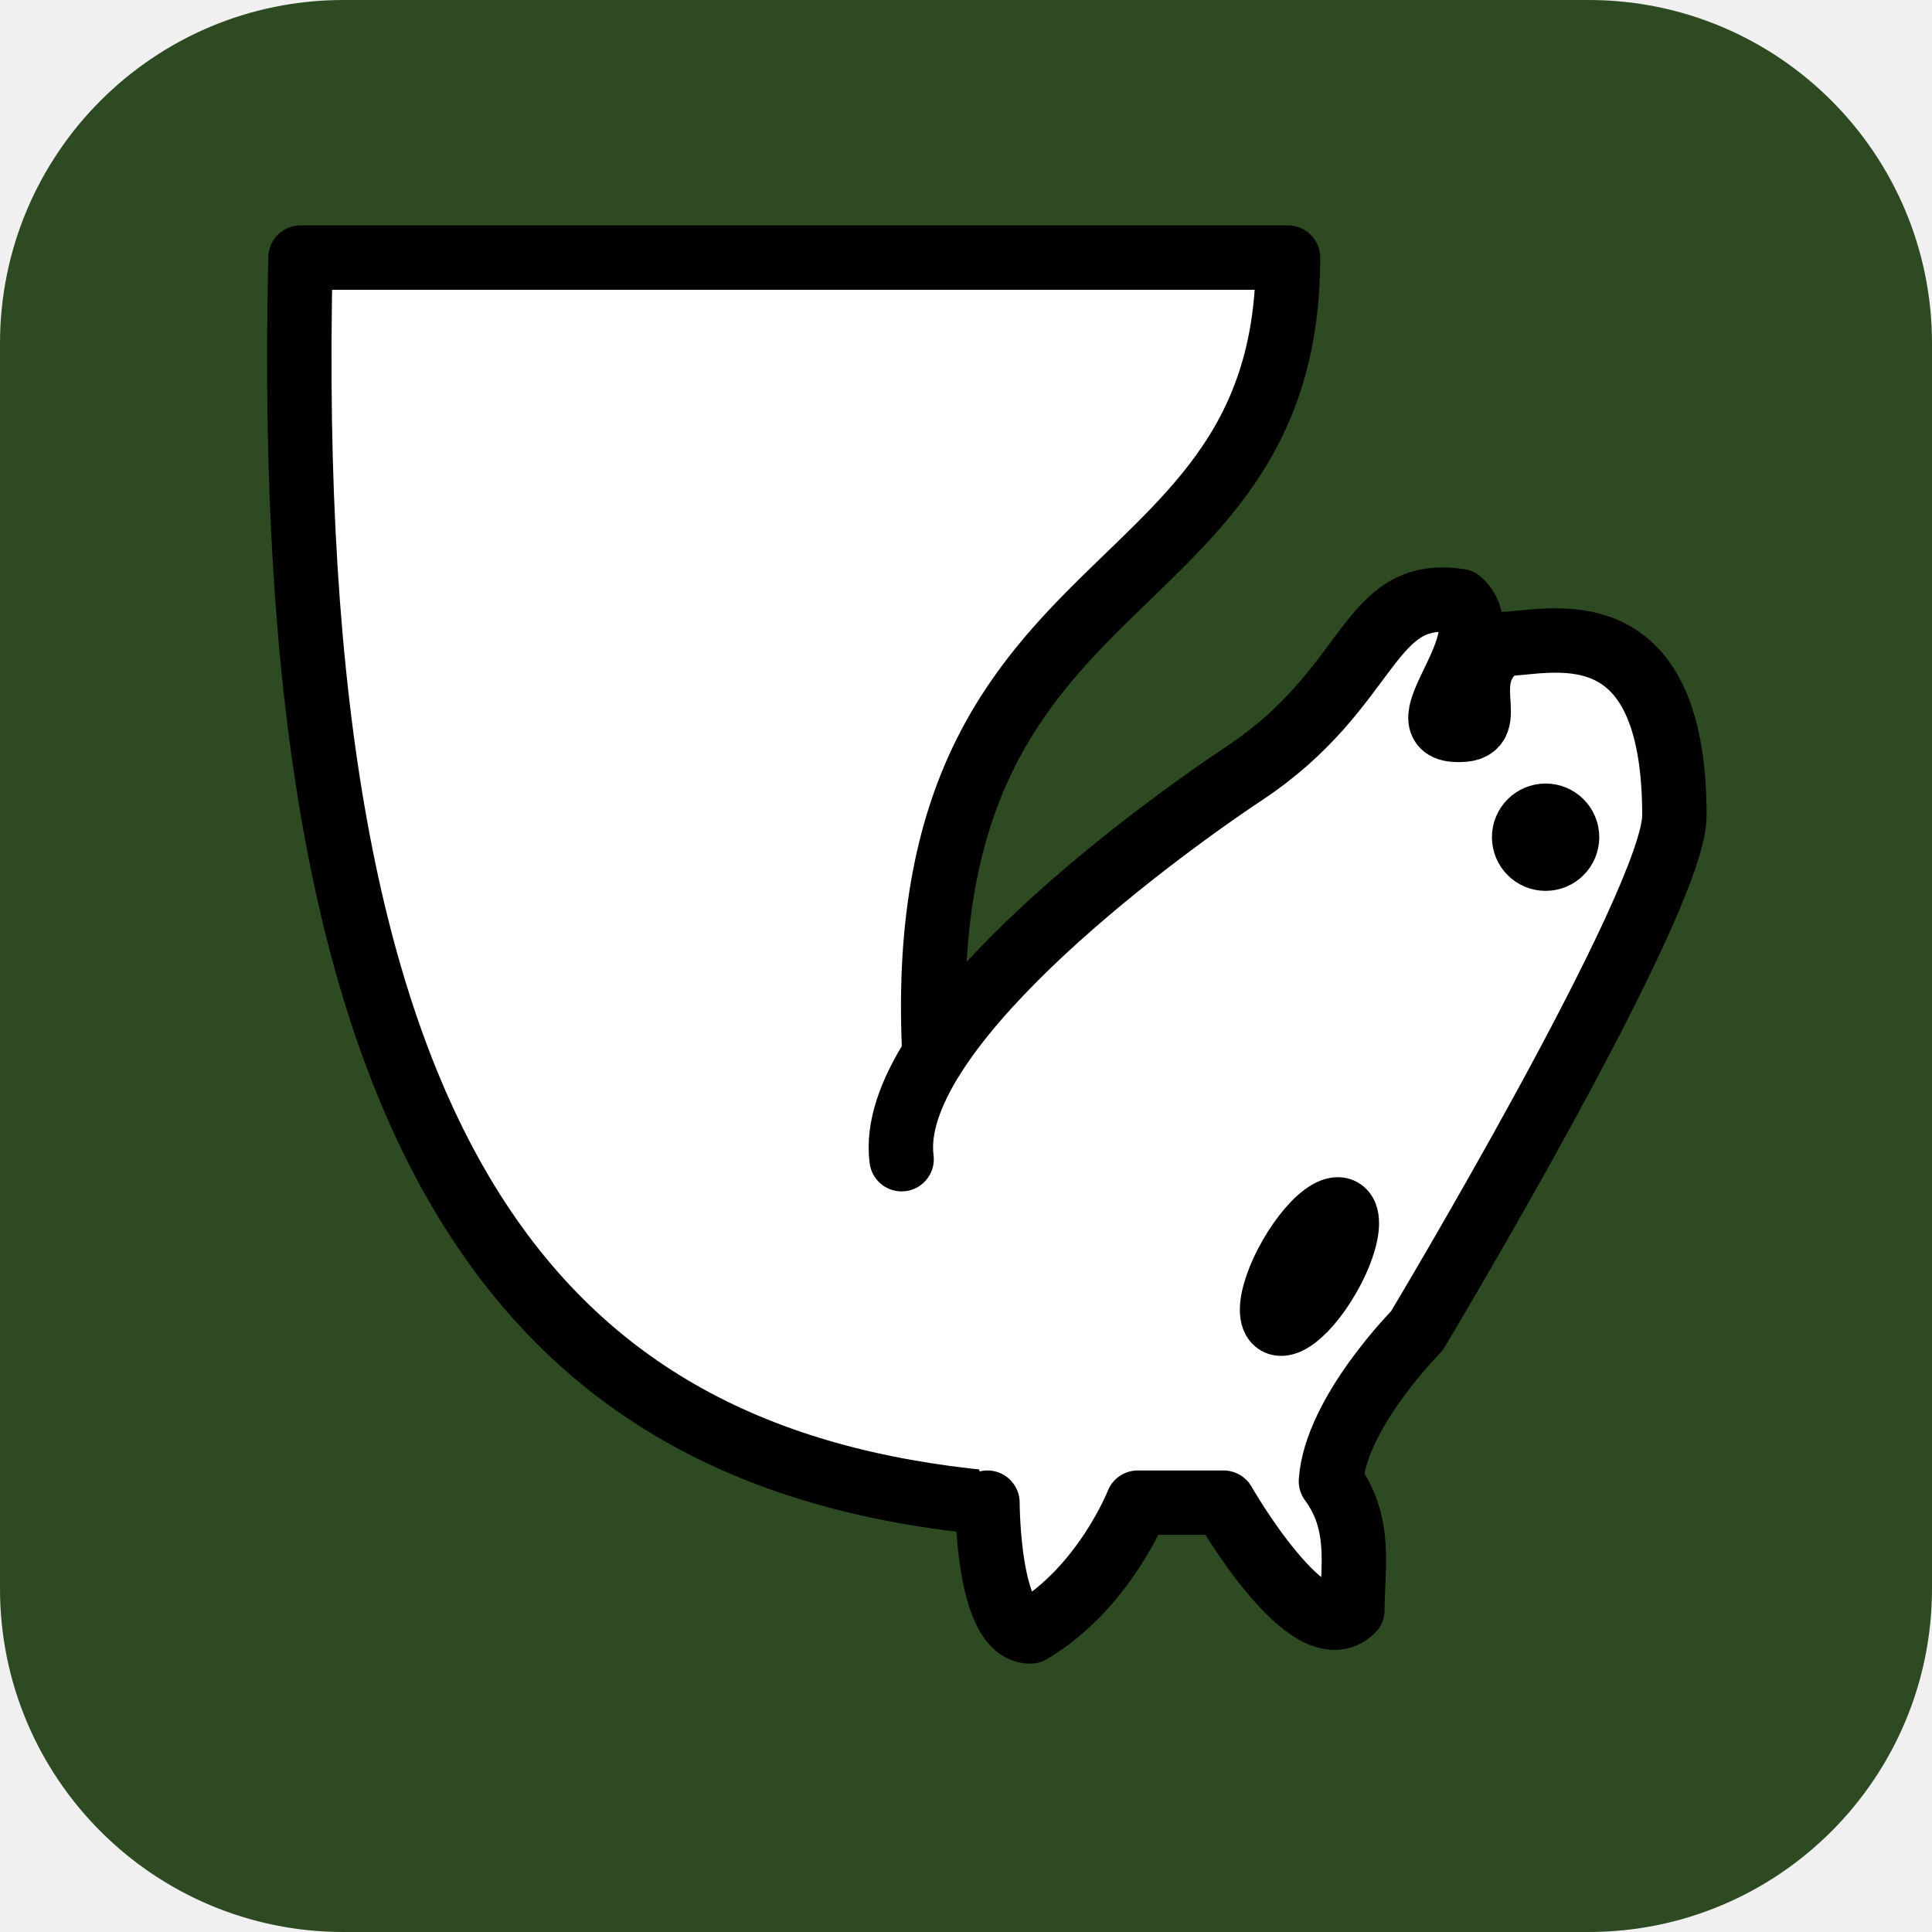
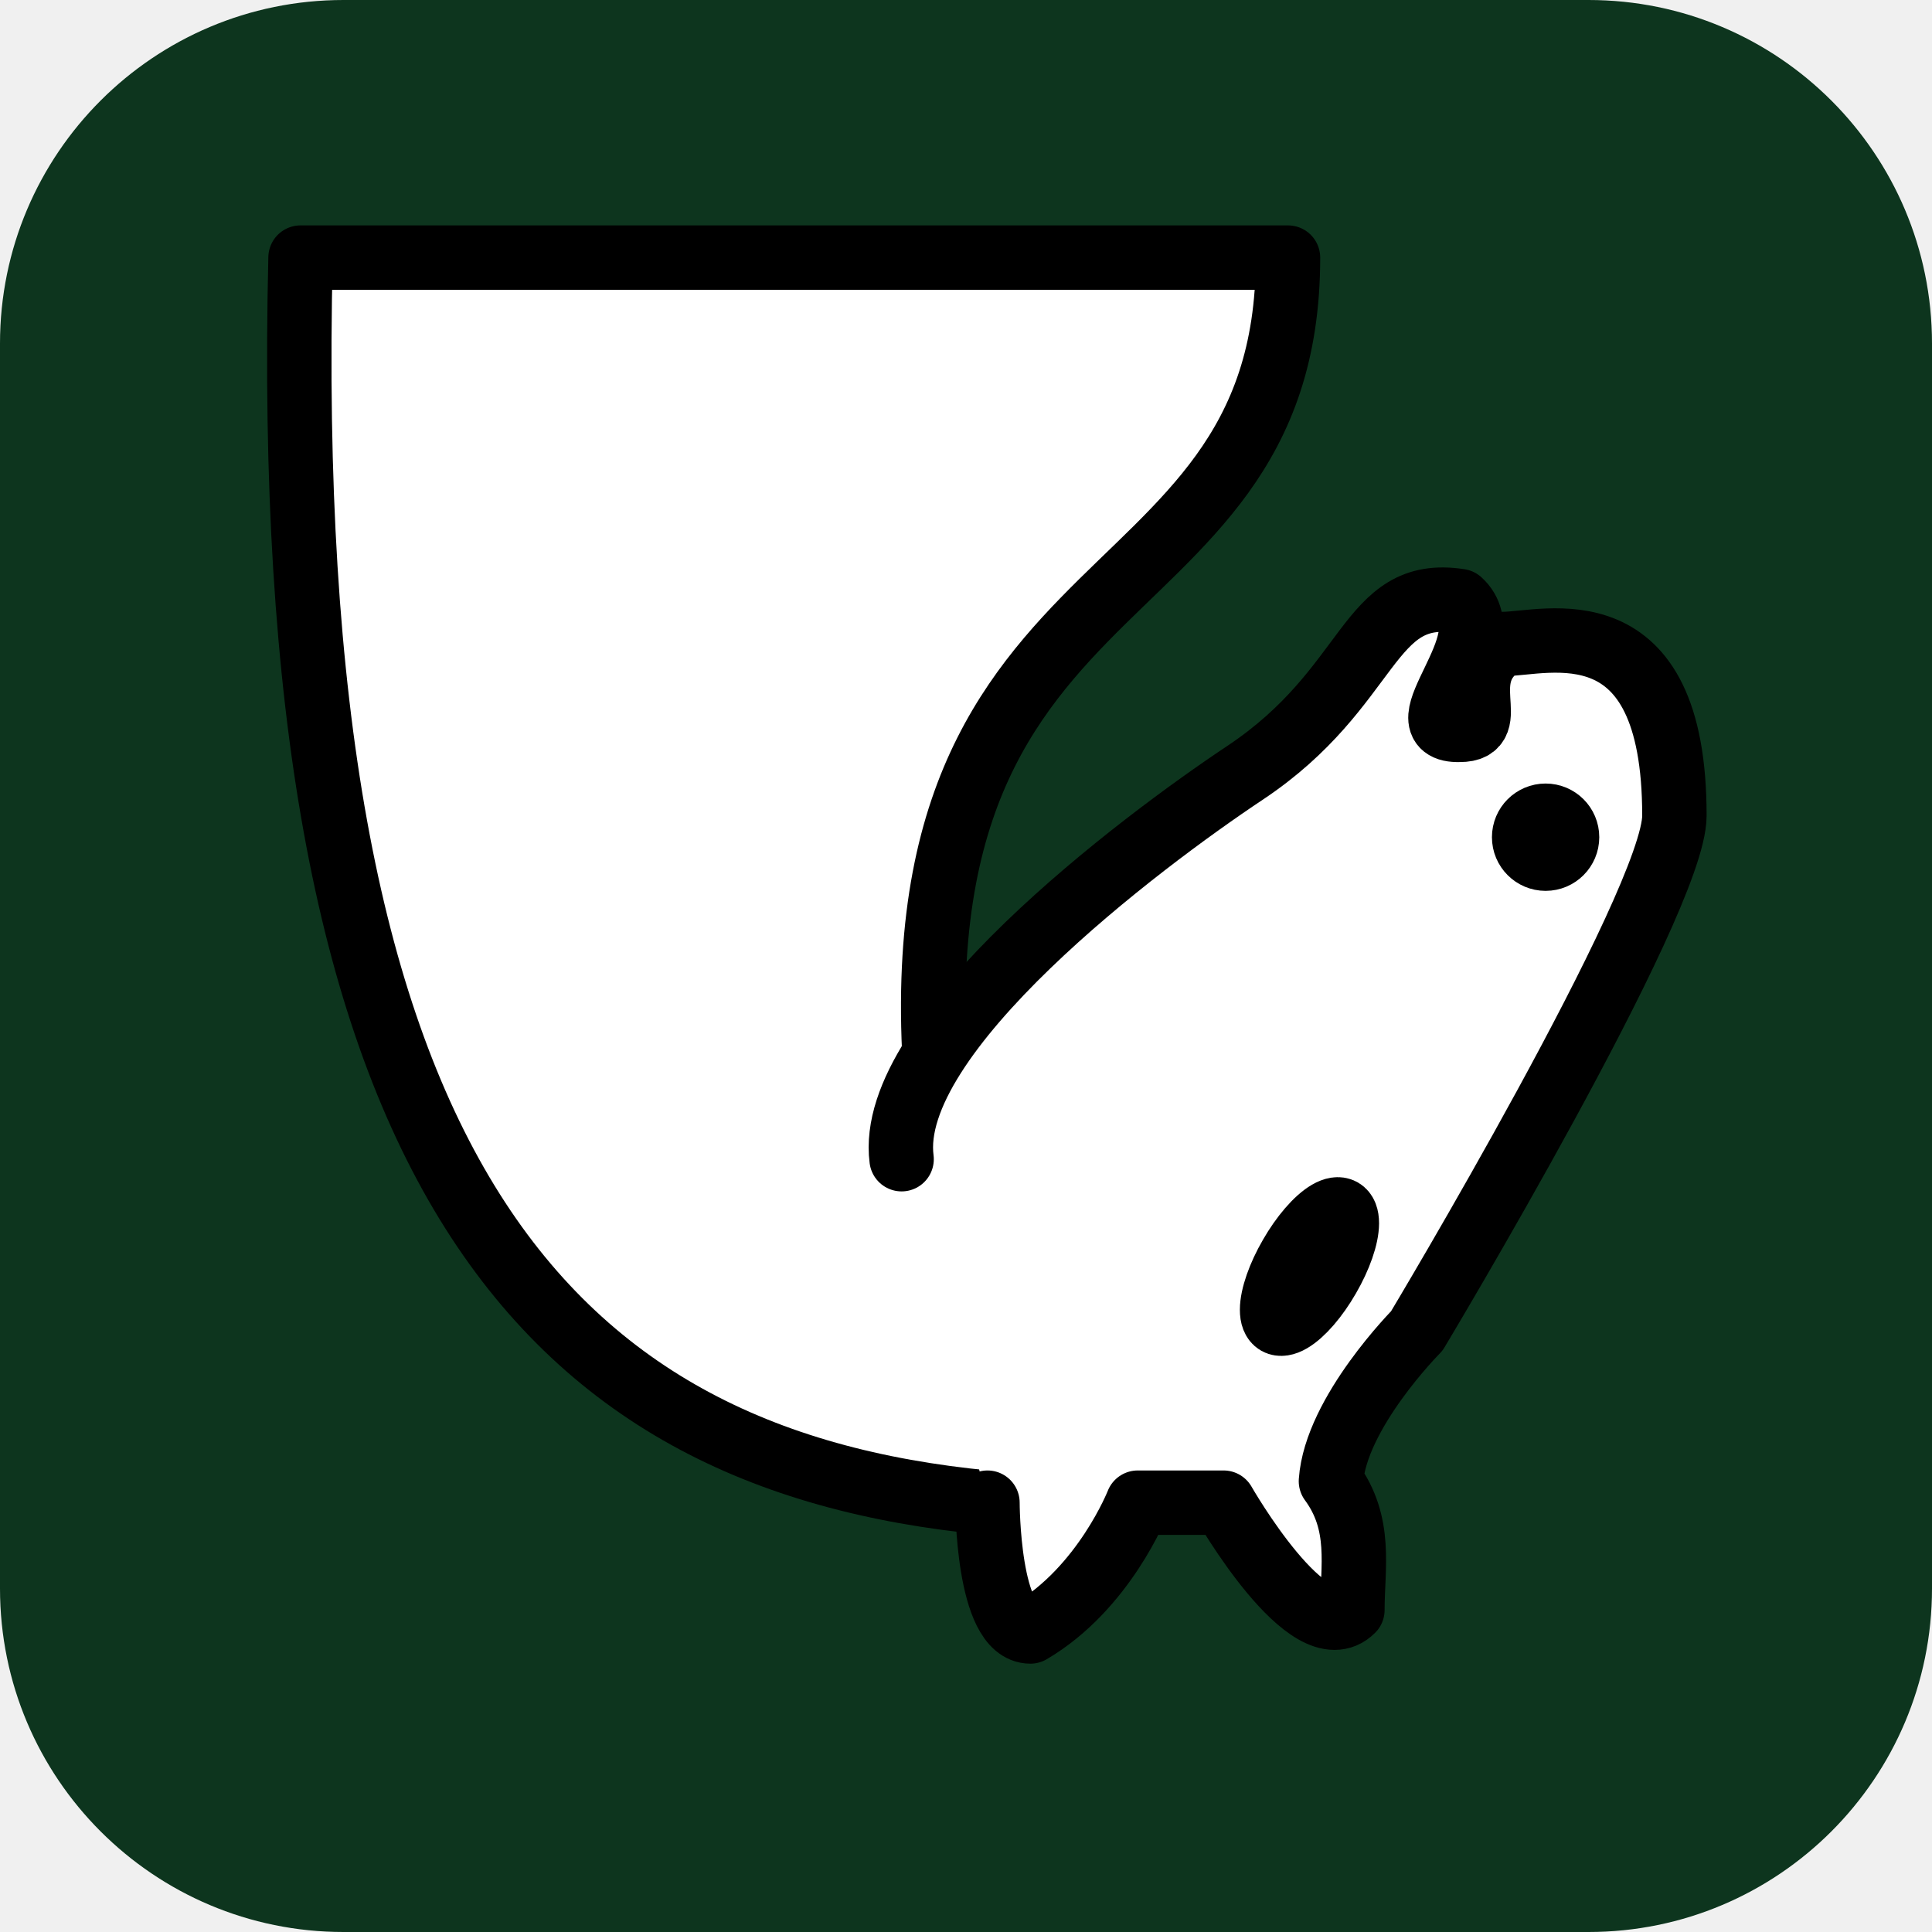
<svg xmlns="http://www.w3.org/2000/svg" viewBox="0 0 45 45">
-   <rect width="45" height="45" rx="8" fill="#2d4a22" />
+   <rect width="45" height="45" rx="8" fill="#0d351e" />
  <g fill="none" stroke="#000" stroke-width="1.5" stroke-linecap="round" stroke-linejoin="round" transform="rotate(180, 22.5, 22.5)">
    <path d="M22 10c10.5 1 16.5 8 16 29H15c0-9 10-6.5 8-21" fill="#fff" />
    <path d="M24 18c.38 2.91-5.55 7.37-8 9-3 2-2.82 4.34-5 4-1.042-.94 1.41-3.04 0-3-1 0 .19 1.23-1 2-1 0-4.003 1-4-4 0-2 6-12 6-12s1.89-1.9 2-3.5c-.73-.994-.5-2-.5-3 1-1 3 2.5 3 2.5h2s.78-1.992 2.5-3c1 0 1 3 1 3" fill="#fff" />
    <path d="M9.5 25.5a.5.5 0 11-1 0 .5.5 0 111 0zM14.933 15.75a.5 1.5 30 11-.866-.5.5 1.5 30 11.866.5z" fill="#000" />
  </g>
</svg>
